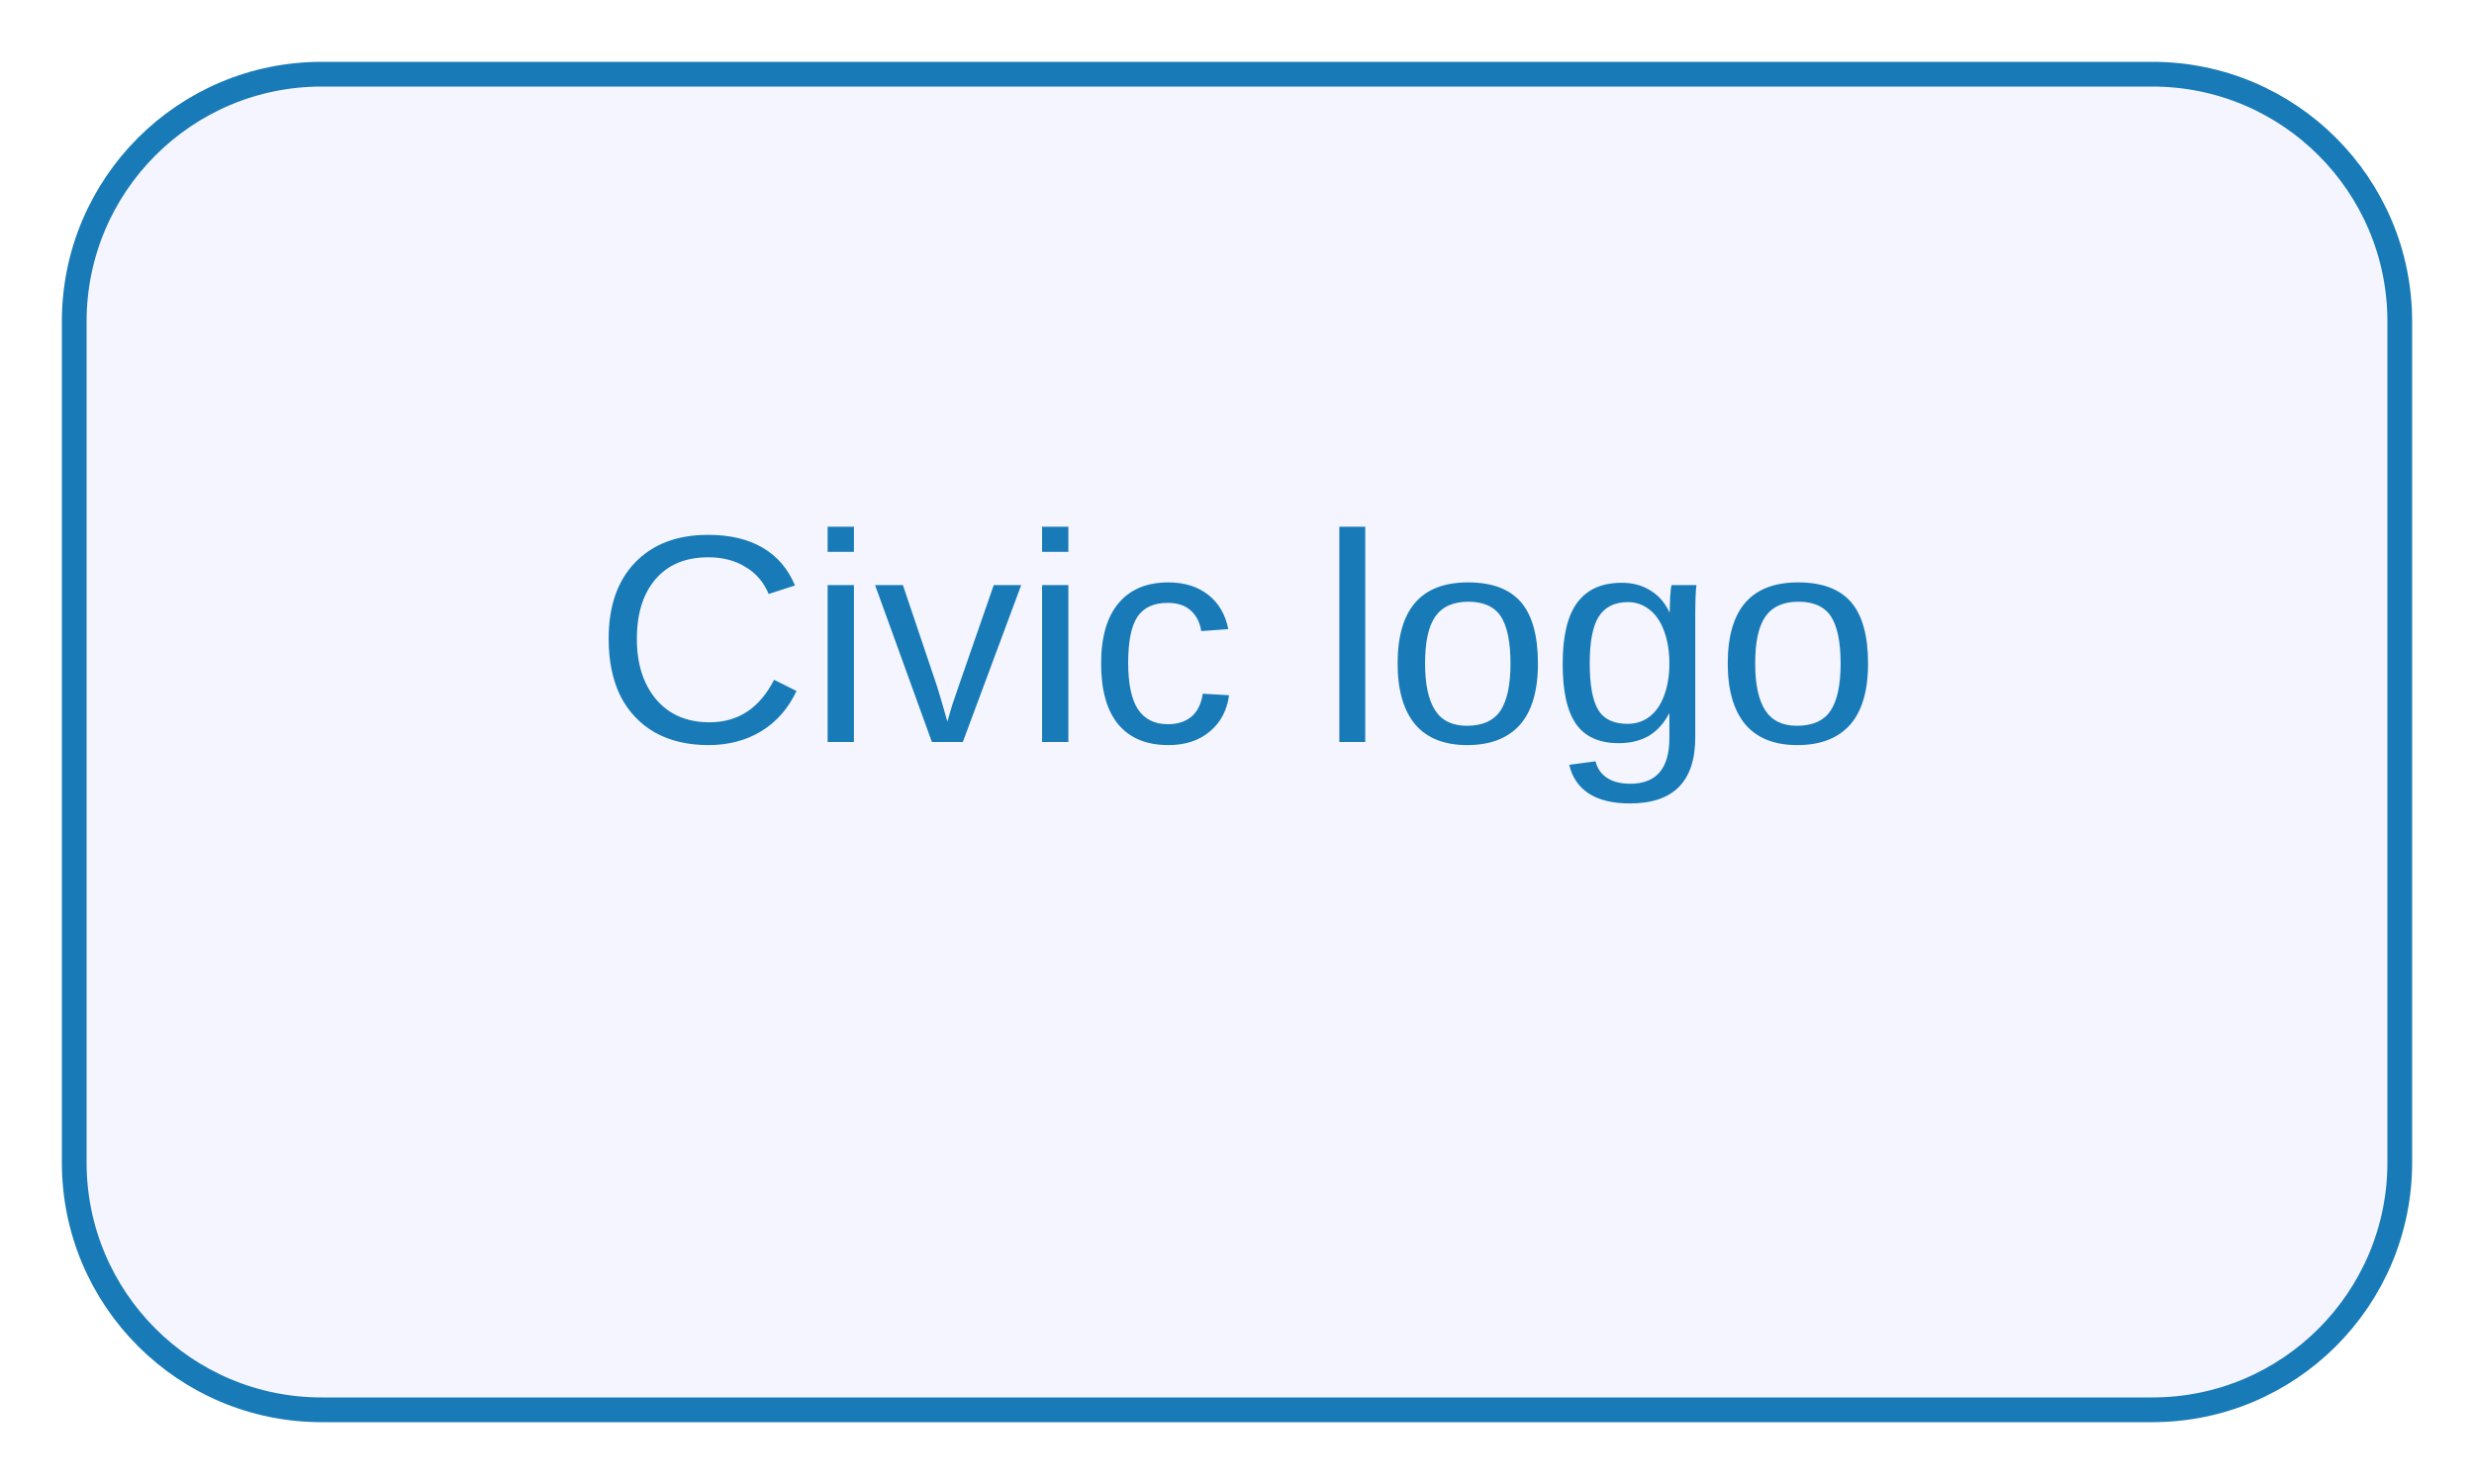
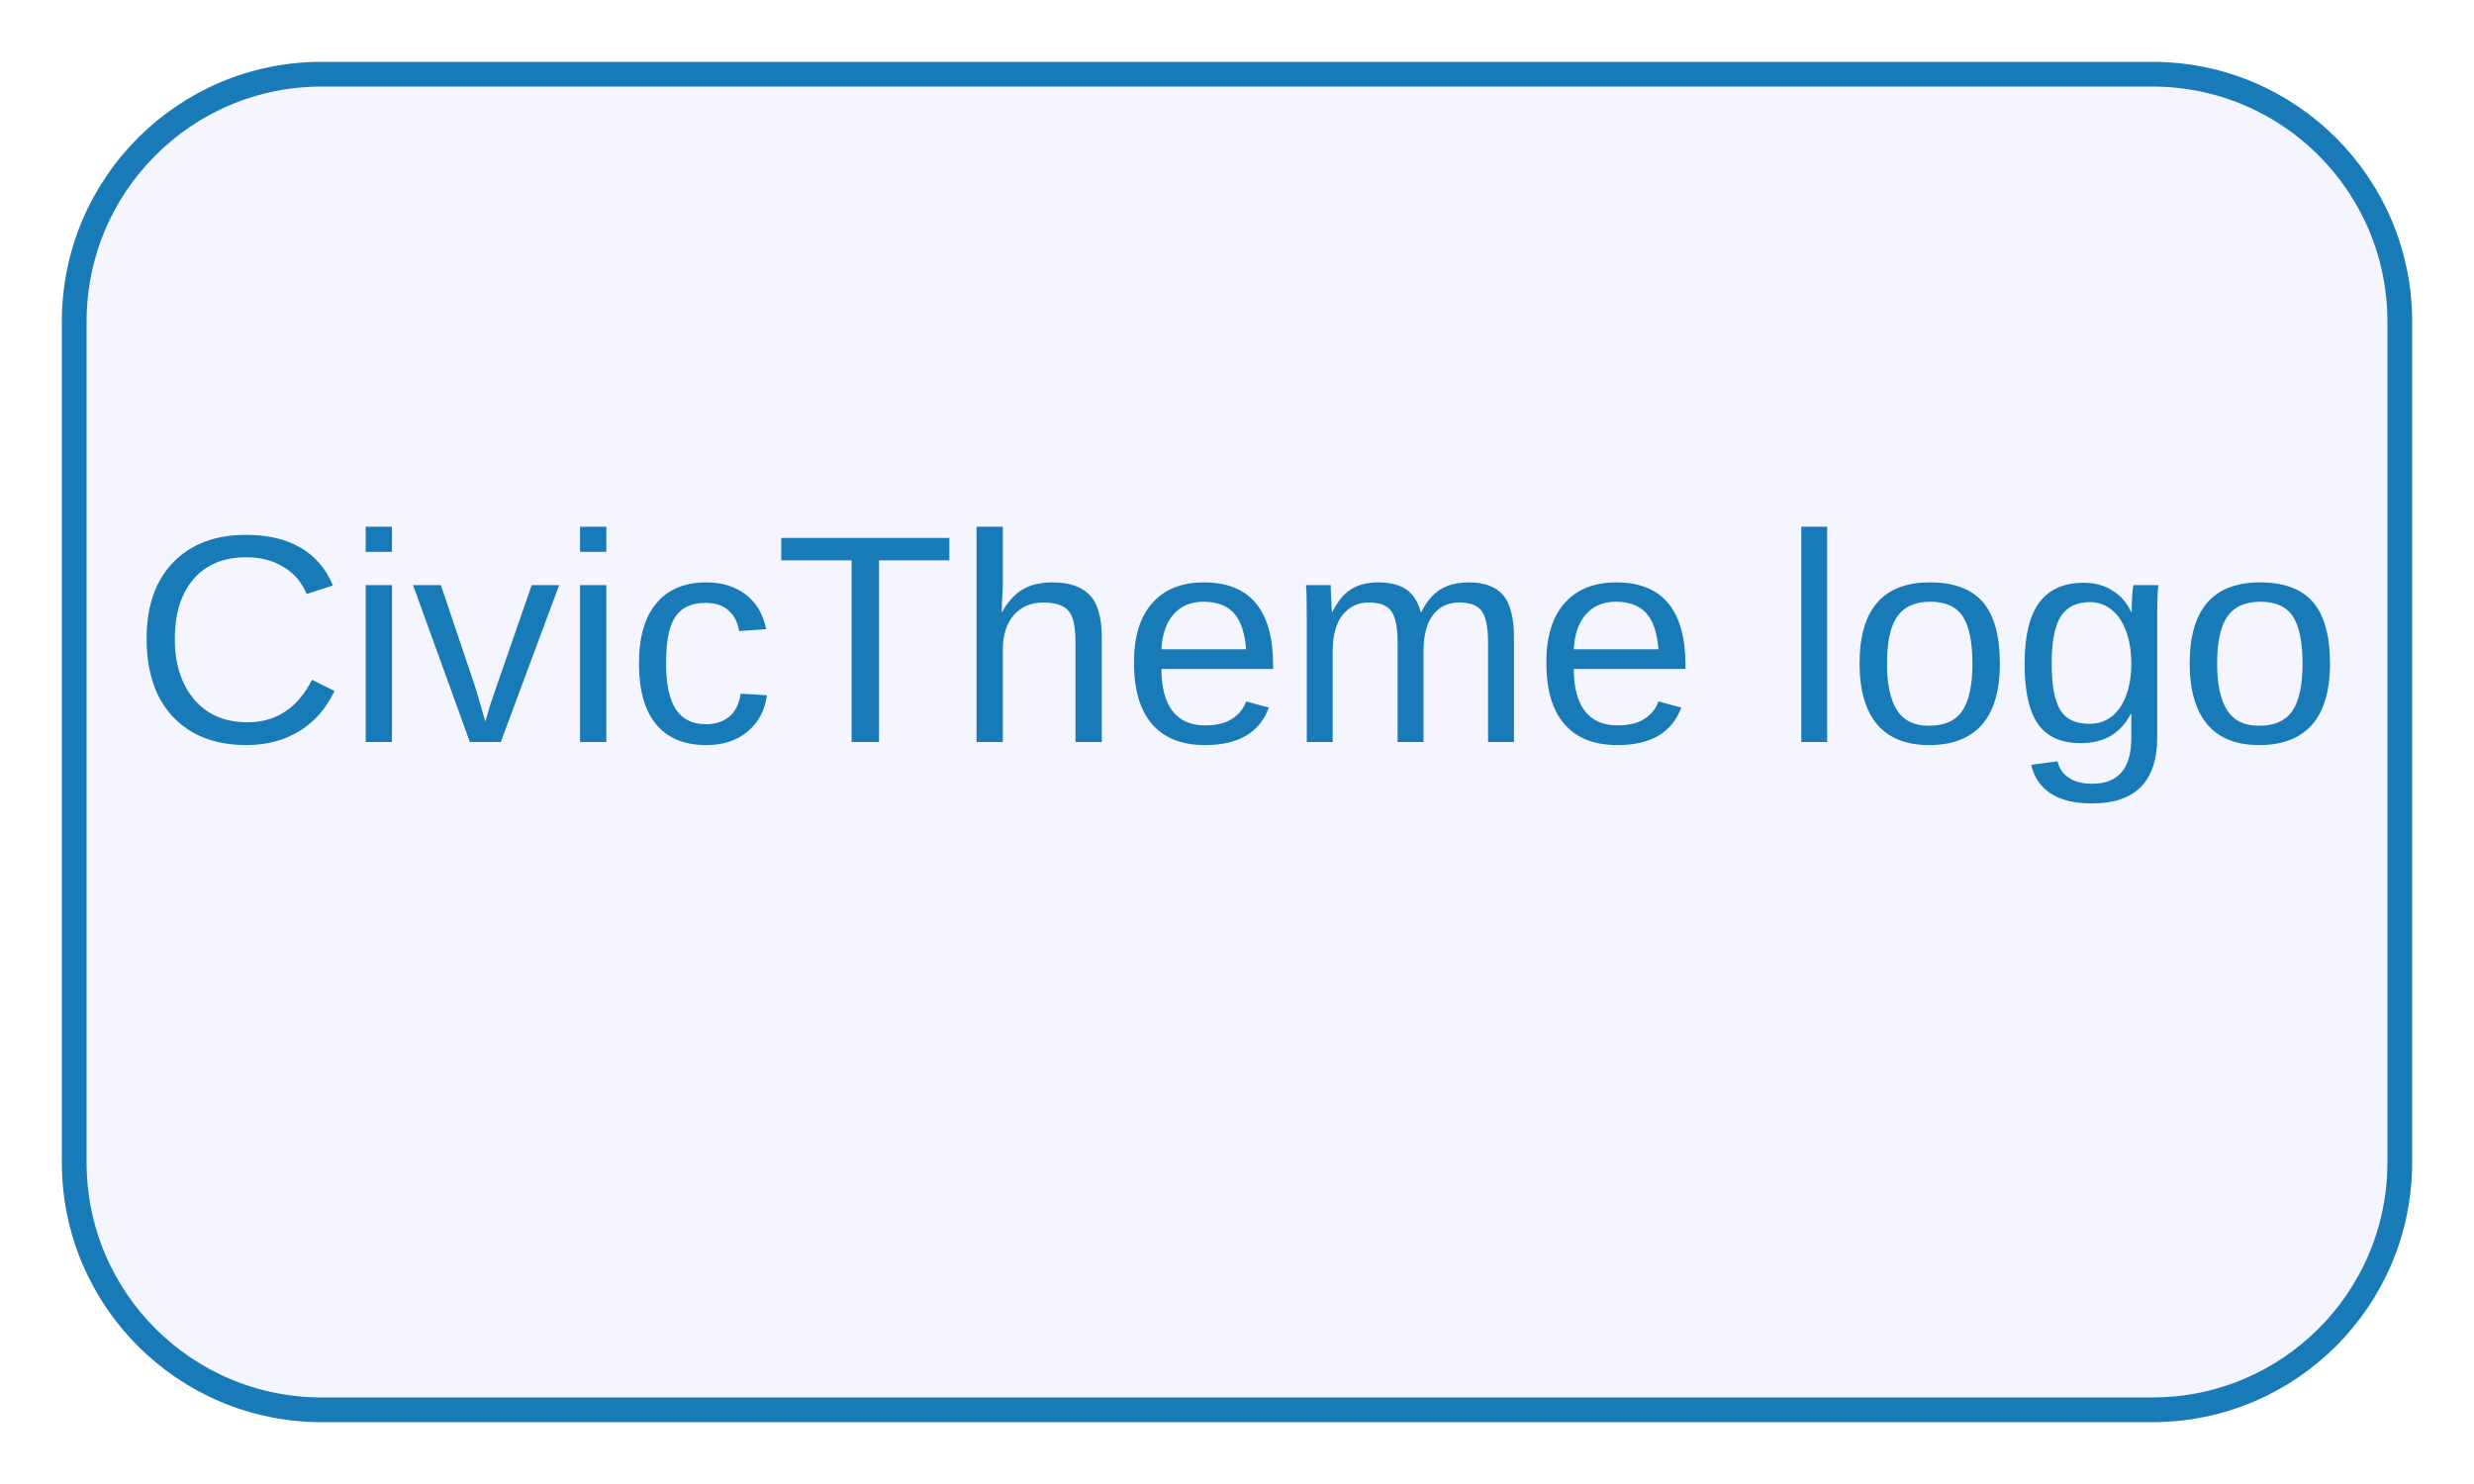
<svg xmlns="http://www.w3.org/2000/svg" width="100" height="60">
  <rect x="3" y="3" rx="10" ry="10" width="94" height="54" style="stroke: #187bb8; fill: #f5f5ff;" />
-   <text x="50%" y="50%" text-anchor="middle" alignment-baseline="middle" style="font-family: Arial, 'Helvetica Neue', Helvetica; fill: #187bb8;">Civic logo</text>
+   <text x="50%" y="50%" text-anchor="middle" alignment-baseline="middle" style="font-family: Arial, 'Helvetica Neue', Helvetica; fill: #187bb8;">CivicTheme logo</text>
</svg>
